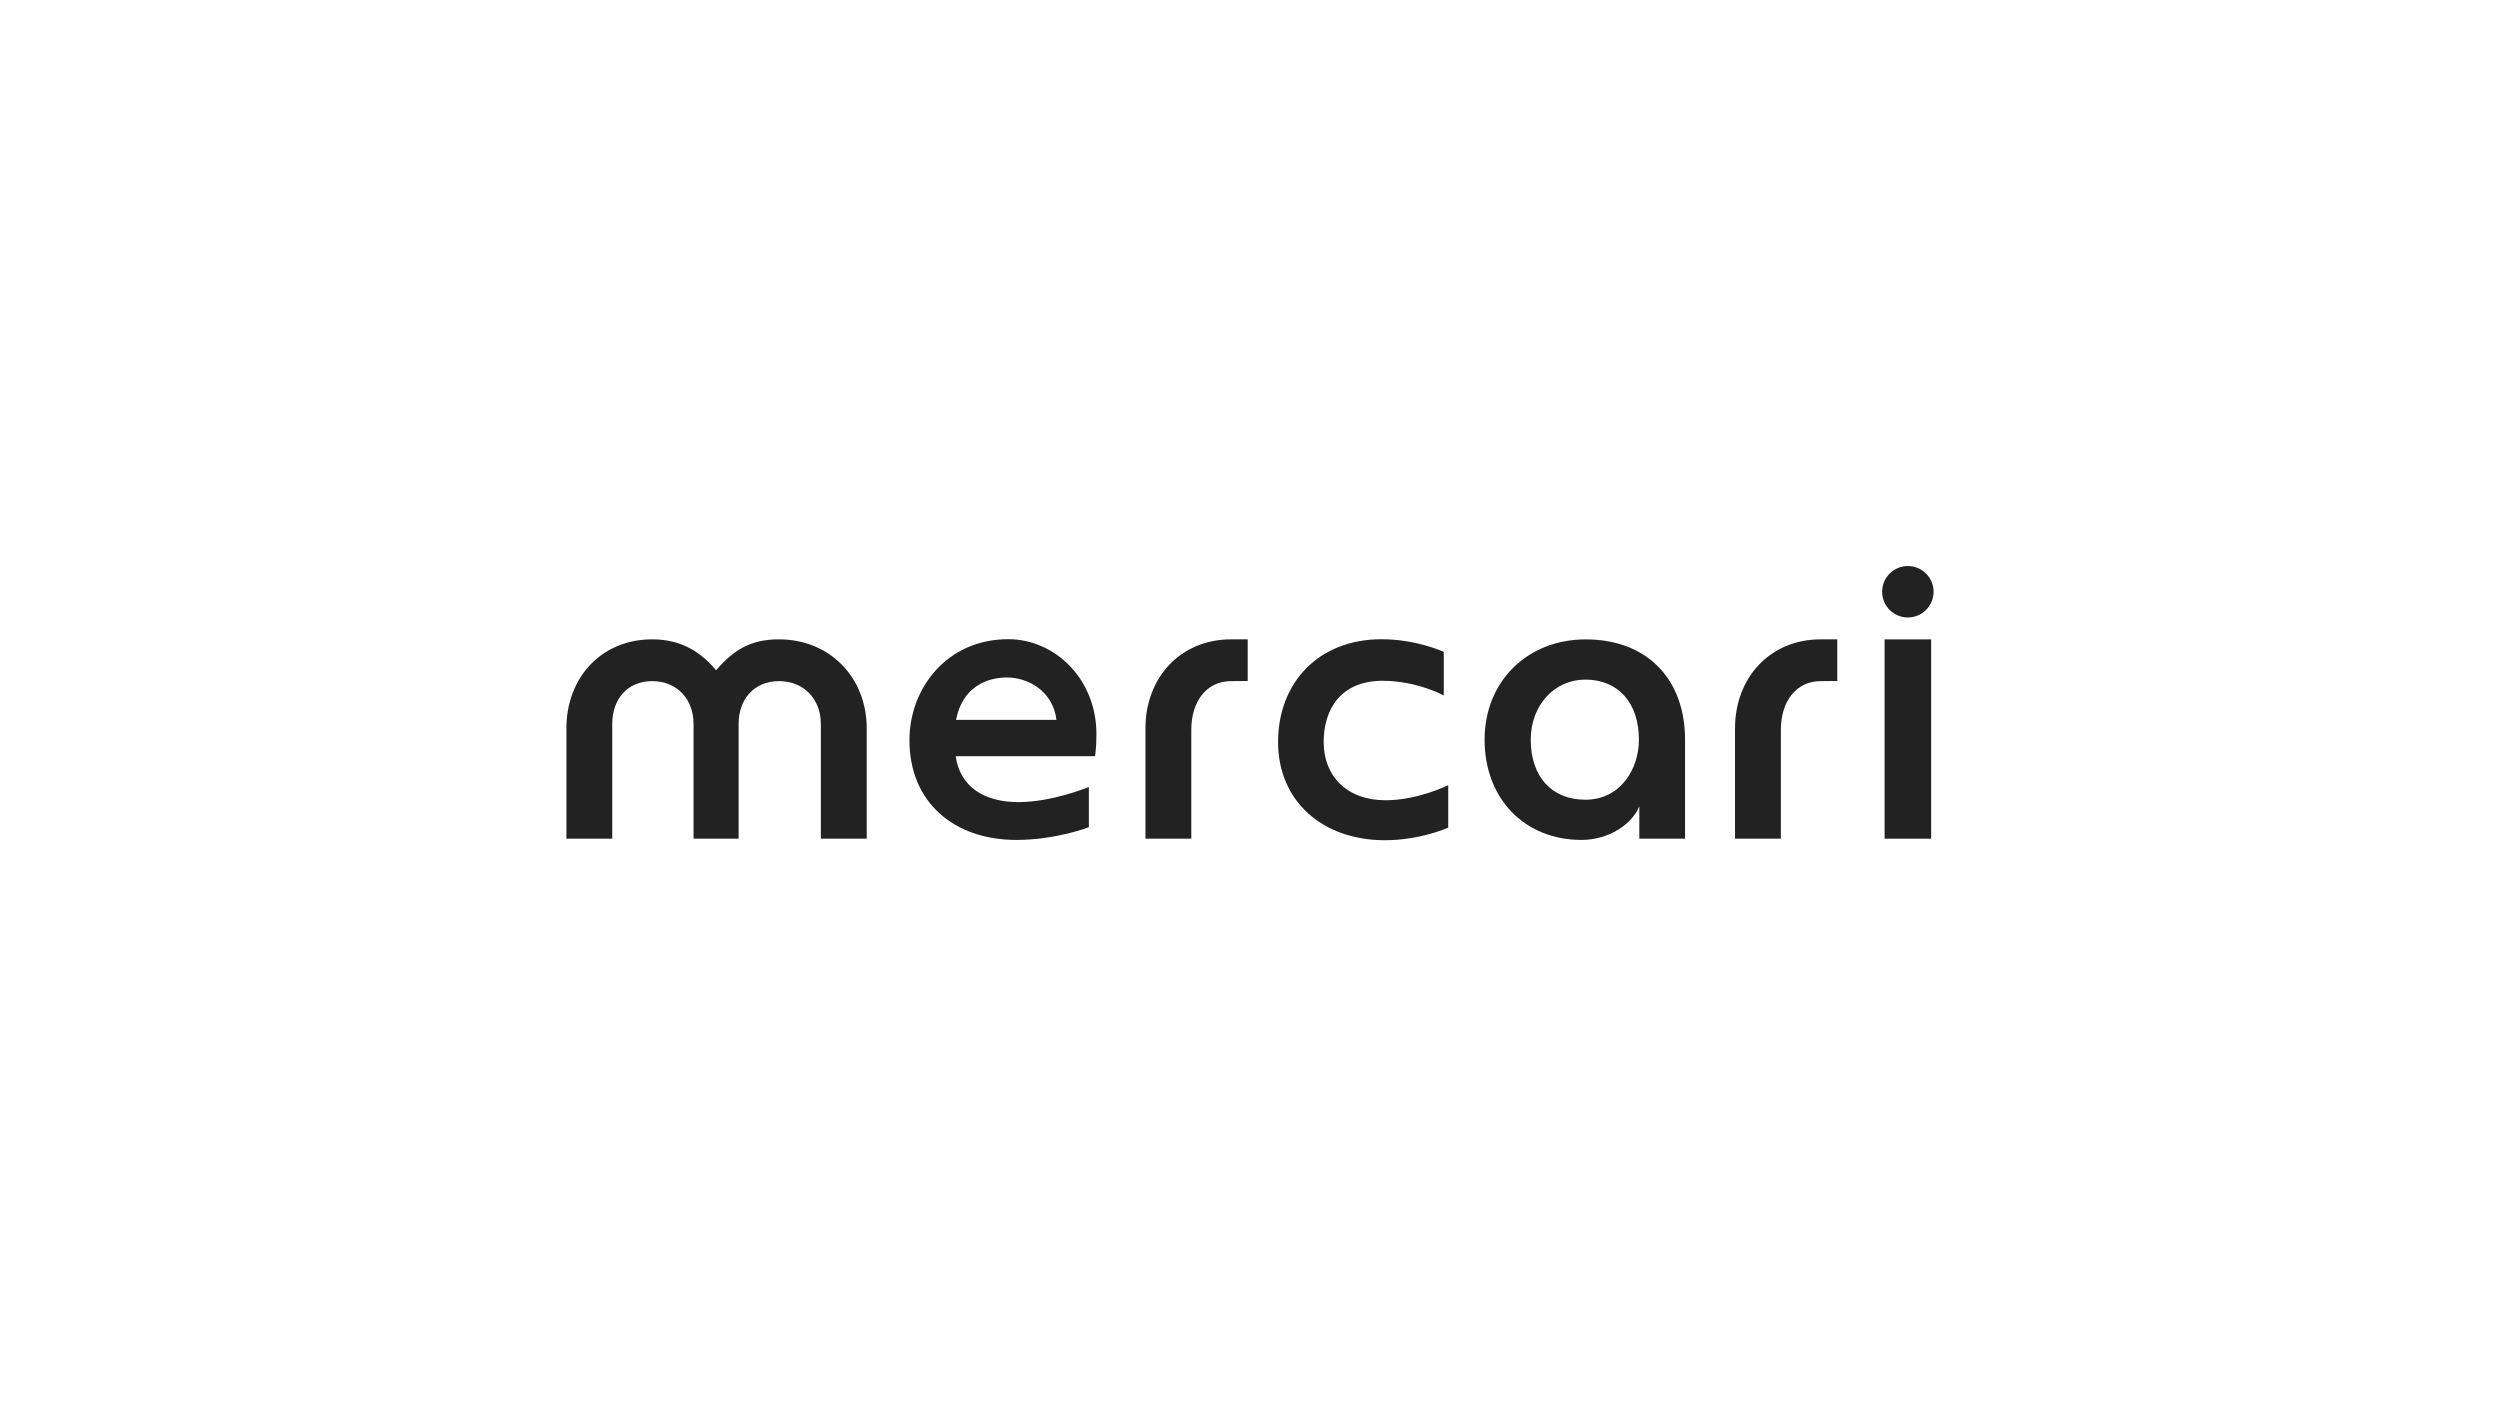
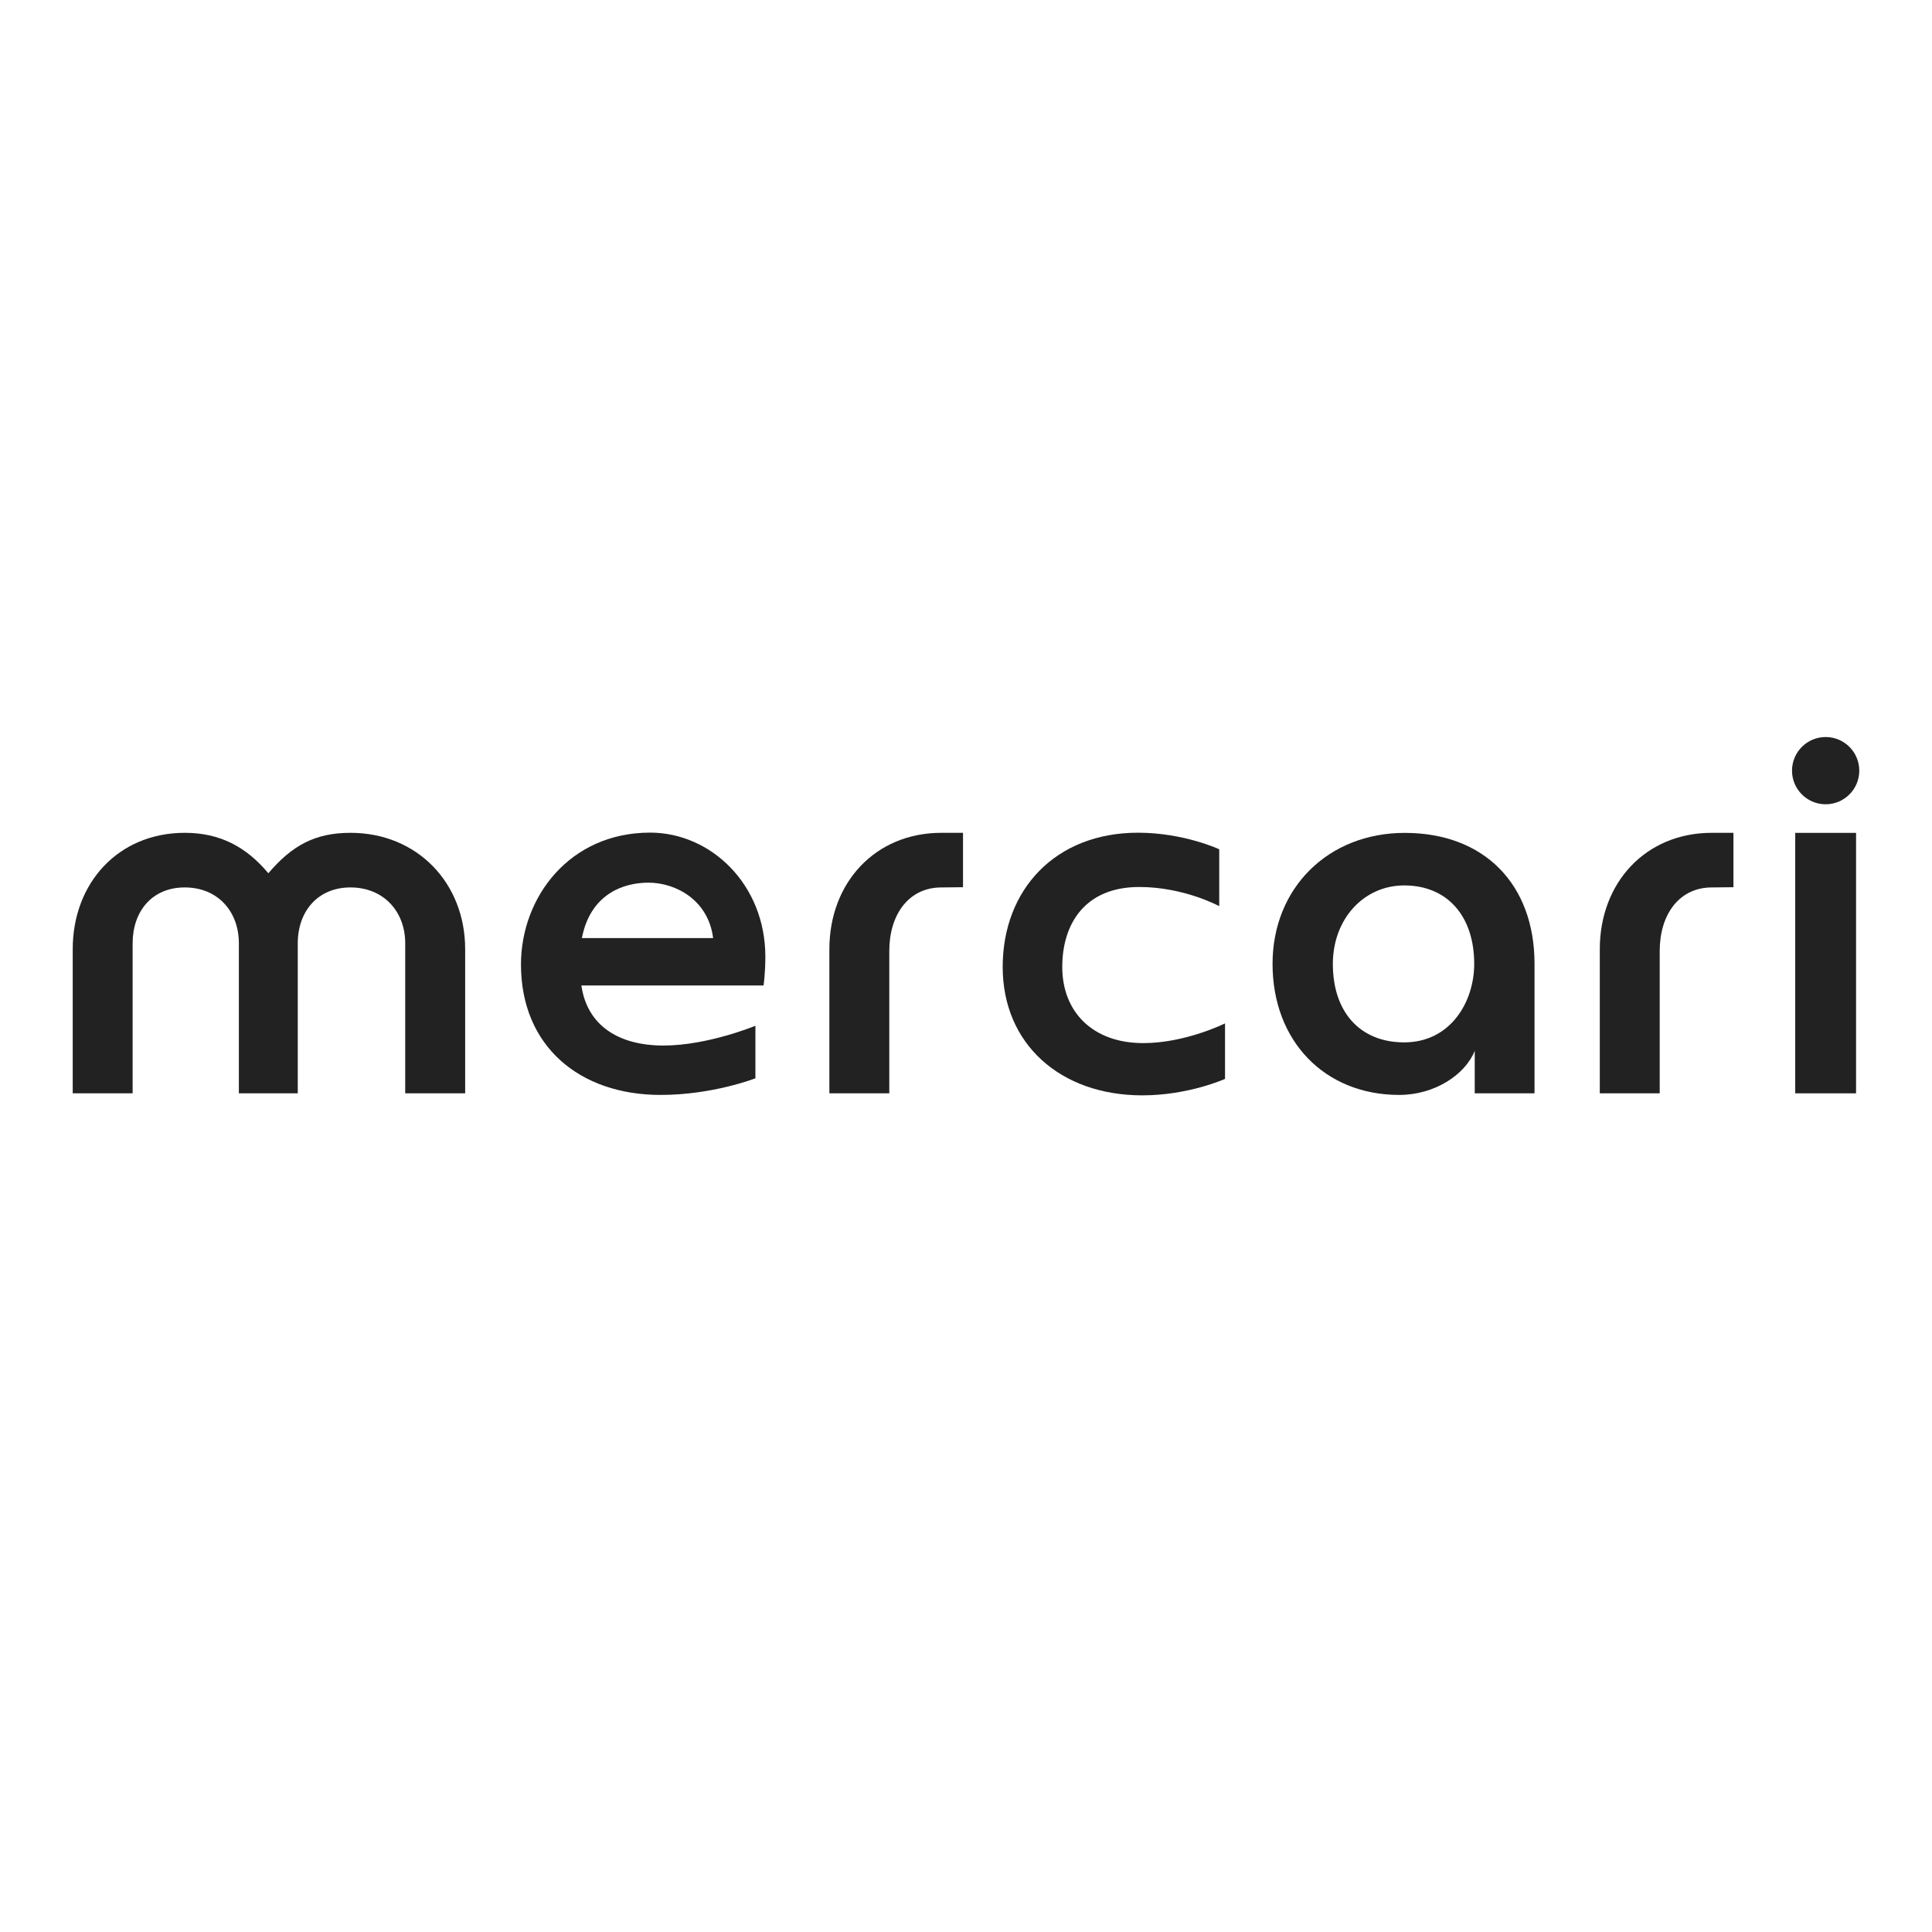
- <svg xmlns="http://www.w3.org/2000/svg" viewBox="0 0 1706.667 960" height="960" width="1706.667" xml:space="preserve" id="svg2" version="1.1">
-   <defs id="defs6">
-     <clipPath id="clipPath20" clipPathUnits="userSpaceOnUse">
-       <path id="path18" d="M 0,720 H 1280 V 0 H 0 Z" />
-     </clipPath>
-   </defs>
-   <g transform="matrix(1.333333,0,0,-1.333333,0,960)" id="g10">
-     <path id="path12" style="fill:#222222;fill-opacity:1;fill-rule:nonzero;stroke:none" d="m 964.909,290.587 h 23.833 v 102.049 h -23.833 z" />
-     <g id="g14">
-       <g clip-path="url(#clipPath20)" id="g16">
-         <g transform="translate(709.459,310.2686)" id="g22">
-           <path id="path24" style="fill:#222222;fill-opacity:1;fill-rule:nonzero;stroke:none" d="m 0,0 c -20.011,0 -31.739,12.419 -31.739,29.829 0,17.038 9.019,31.338 30.131,31.338 17.692,0 31.365,-7.511 31.365,-7.511 v 22.297 c 0,0 -13.843,6.489 -31.833,6.489 -32.418,0 -53.013,-22.346 -53.013,-52.613 0,-30.065 22.486,-50.294 54.735,-50.294 18.124,0 32.389,6.446 32.389,6.446 V 7.73 C 32.035,7.73 16.562,0 0,0" />
-         </g>
-         <g transform="translate(398.8242,392.6558)" id="g26">
-           <path id="path28" style="fill:#222222;fill-opacity:1;fill-rule:nonzero;stroke:none" d="M 0,0 C -13.977,0 -22.977,-5.044 -32.171,-15.846 -40.854,-5.469 -51.158,0 -64.94,0 c -25.991,0 -43.884,-19.601 -43.884,-45.59 v -56.479 h 23.473 v 58.788 c 0,12.477 7.574,21.885 20.411,21.885 12.952,0 21.216,-9.408 21.216,-21.885 v -58.788 h 23.074 v 58.788 c 0,12.477 7.814,21.885 20.65,21.885 12.953,0 21.451,-9.408 21.451,-21.885 v -58.788 H 44.936 V -45.59 C 44.936,-19.601 26.107,0 0,0" />
-         </g>
-         <g transform="translate(990,417.0225)" id="g30">
-           <path id="path32" style="fill:#222222;fill-opacity:1;fill-rule:nonzero;stroke:none" d="m 0,0 c 0,-7.275 -5.898,-13.174 -13.174,-13.174 -7.276,0 -13.174,5.899 -13.174,13.174 0,7.276 5.898,13.174 13.174,13.174 C -5.898,13.174 0,7.276 0,0" />
-         </g>
-         <g transform="translate(811.6875,310.5488)" id="g34">
-           <path id="path36" style="fill:#222222;fill-opacity:1;fill-rule:nonzero;stroke:none" d="m 0,0 c -17.226,0 -27.947,11.782 -27.947,30.747 0,17.529 12.027,30.749 27.947,30.749 16.964,0 27.436,-12.07 27.436,-30.749 C 27.436,15.842 18.137,0 0,0 m 0.216,82.085 c -29.997,0 -51.793,-21.591 -51.793,-51.338 0,-30.226 20.418,-51.337 49.621,-51.337 14.083,0 25.95,8.094 29.596,17.285 v -16.657 h 23.423 v 50.709 c 0,31.187 -19.662,51.338 -50.847,51.338" />
-         </g>
-         <g transform="translate(630.353,371.2603)" id="g38">
-           <path id="path40" style="fill:#222222;fill-opacity:1;fill-rule:nonzero;stroke:none" d="m 0,0 c -12.836,0 -20.41,-10.673 -20.41,-24.869 v -55.804 h -23.474 v 56.478 c 0,25.99 17.894,45.591 43.884,45.591 H 8.477 V 0.084 Z" />
-         </g>
-         <g transform="translate(932.2178,371.2603)" id="g42">
-           <path id="path44" style="fill:#222222;fill-opacity:1;fill-rule:nonzero;stroke:none" d="m 0,0 c -12.836,0 -20.41,-10.673 -20.41,-24.869 v -55.804 h -23.474 v 56.478 c 0,25.99 17.894,45.591 43.884,45.591 H 8.478 V 0.084 Z" />
-         </g>
-         <g transform="translate(489.4868,351.4189)" id="g46">
-           <path id="path48" style="fill:#222222;fill-opacity:1;fill-rule:nonzero;stroke:none" d="M 0,0 C 3.376,17.257 16.224,21.711 26.105,21.711 36.797,21.711 49.572,14.899 51.428,0 Z m 26.76,41.316 c -31.679,0 -50.613,-25.412 -50.613,-51.652 0,-32.065 23.003,-51.124 54.702,-51.124 20.534,0 37.154,6.518 37.154,6.518 v 20.583 c 0,0 -18.666,-7.742 -36.023,-7.742 -17.626,0 -29.907,7.856 -32.168,23.524 h 71.374 c 0,0 0.704,4.625 0.704,11.293 0,28.35 -21.395,48.6 -45.13,48.6" />
-         </g>
-       </g>
-     </g>
-   </g>
+ <svg xmlns="http://www.w3.org/2000/svg" version="1.1" id="レイヤー_1" x="0px" y="0px" width="300px" height="300px" viewBox="0 0 300 300" enable-background="new 0 0 300 300" xml:space="preserve">
+   <rect x="278.763" y="129.328" fill="#222222" width="9.445" height="40.443" />
+   <path fill="#222222" d="M177.527,161.973c-7.931,0-12.58-4.922-12.58-11.822c0-6.752,3.578-12.419,11.942-12.419  c7.011,0,12.431,2.978,12.431,2.978v-8.836c0,0-5.486-2.571-12.615-2.571c-12.848,0-21.008,8.854-21.008,20.851  c0,11.916,8.91,19.932,21.688,19.932c7.183,0,12.836-2.555,12.836-2.555v-8.619C190.222,158.908,184.092,161.973,177.527,161.973" />
+   <path fill="#222222" d="M54.421,129.32c-5.54,0-9.105,2-12.751,6.28c-3.439-4.112-7.522-6.28-12.984-6.28  c-10.3,0-17.393,7.77-17.393,18.068v22.383h9.302v-23.297c0-4.945,3.002-8.674,8.09-8.674c5.132,0,8.406,3.729,8.406,8.674v23.297  h9.146v-23.297c0-4.945,3.097-8.674,8.184-8.674c5.134,0,8.501,3.729,8.501,8.674v23.297h9.308v-22.383  C72.229,137.09,64.768,129.32,54.421,129.32" />
+   <path fill="#222222" d="M288.707,119.666c0,2.883-2.338,5.221-5.219,5.221c-2.885,0-5.224-2.338-5.224-5.221  c0-2.885,2.339-5.221,5.224-5.221C286.369,114.445,288.707,116.781,288.707,119.666" />
+   <path fill="#222222" d="M218.127,129.33c-11.889,0-20.526,8.558-20.526,20.346c0,11.979,8.094,20.344,19.666,20.344  c5.582,0,10.284-3.207,11.729-6.85v6.602h9.285v-20.096C238.279,137.315,230.486,129.33,218.127,129.33z M218.041,161.859  c-6.826,0-11.076-4.668-11.076-12.184c0-6.947,4.769-12.186,11.076-12.186c6.724,0,10.873,4.783,10.873,12.186  C228.914,155.582,225.229,161.859,218.041,161.859z" />
+   <path fill="#222222" d="M146.176,137.801c-5.086,0-8.087,4.23-8.087,9.857v22.113h-9.304v-22.383  c0-10.299,7.092-18.068,17.391-18.068h3.361v8.446L146.176,137.801z" />
+   <path fill="#222222" d="M265.809,137.801c-5.089,0-8.089,4.23-8.089,9.857v22.113h-9.305v-22.383  c0-10.299,7.09-18.068,17.394-18.068h3.358v8.446L265.809,137.801z" />
+   <path fill="#222222" d="M100.955,129.289c-12.555,0-20.058,10.072-20.058,20.471c0,12.709,9.116,20.26,21.679,20.26  c8.137,0,14.723-2.582,14.723-2.582v-8.158c0,0-7.396,3.07-14.275,3.07c-6.984,0-11.852-3.113-12.747-9.324h28.286  c0,0,0.28-1.832,0.28-4.475C118.842,137.315,110.362,129.289,100.955,129.289 M90.352,145.664c1.337-6.84,6.429-8.605,10.345-8.605  c4.236,0,9.3,2.7,10.036,8.605H90.352z" />
+   <rect display="none" fill="none" width="1280" height="720" />
</svg>
